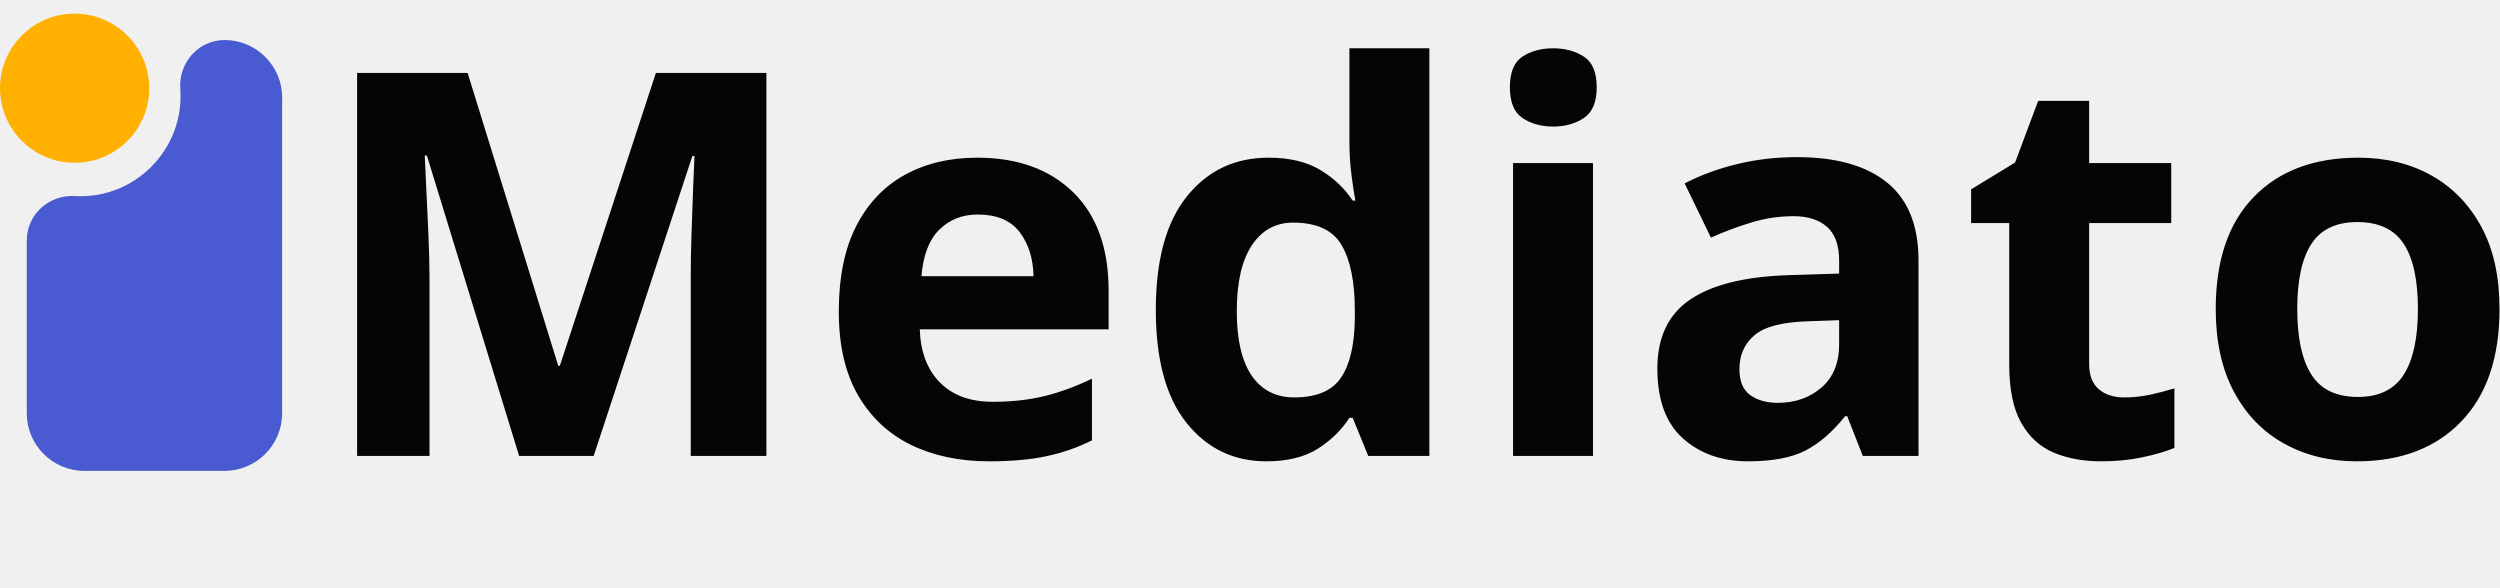
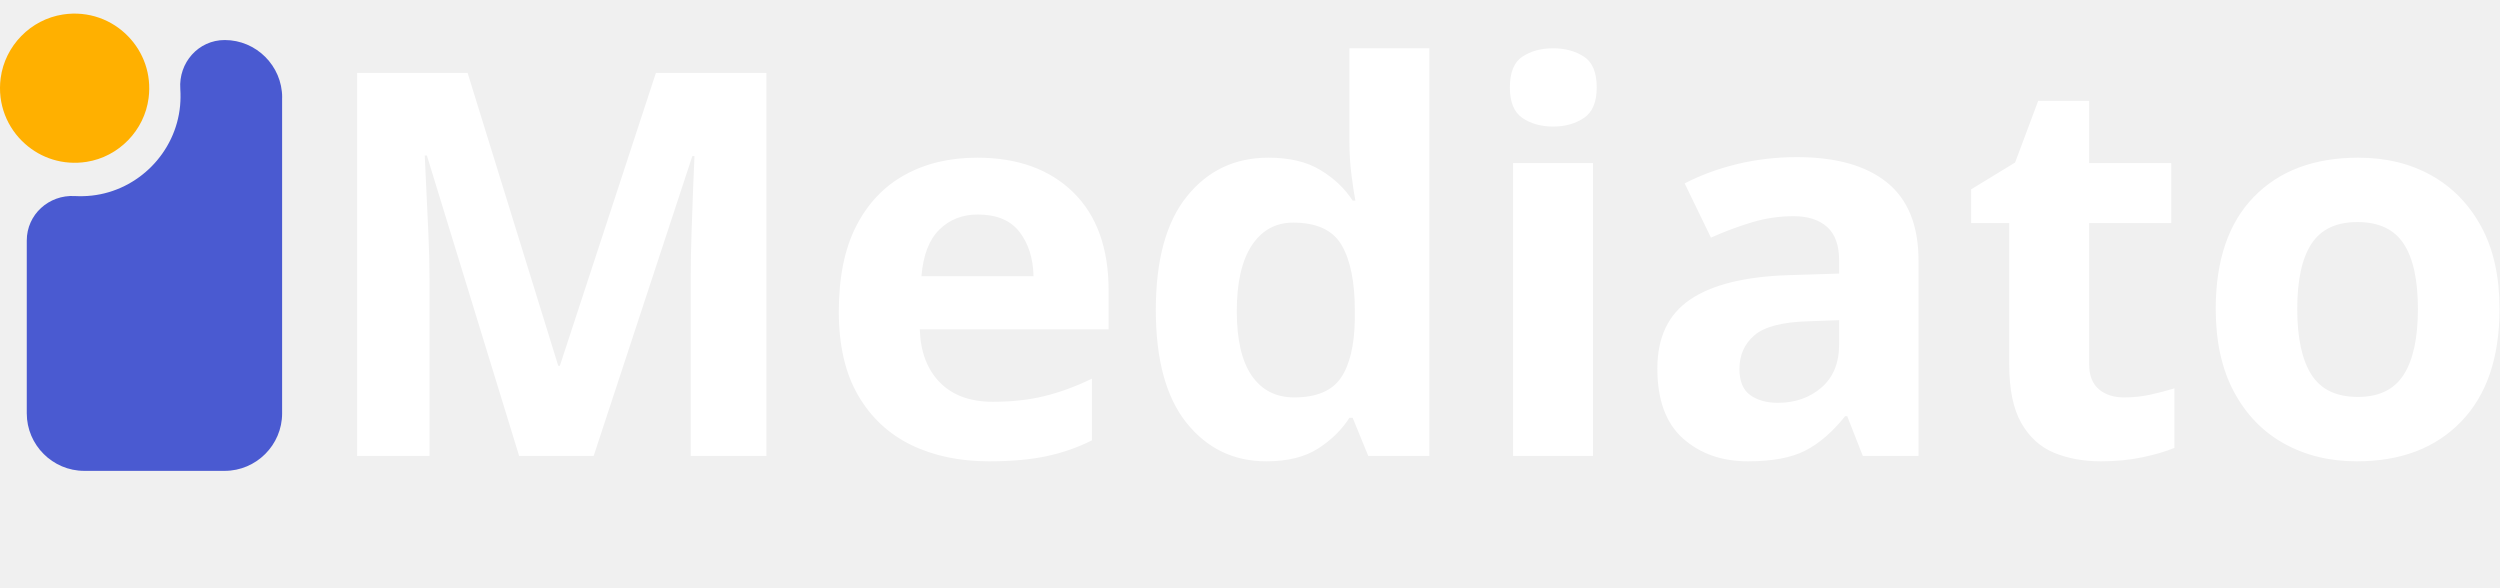
<svg xmlns="http://www.w3.org/2000/svg" id="Layer_2" data-name="Layer 2" viewBox="0 0 492.08 115.61">
  <defs>
    <style>
      .cls-1 {
-         fill: #050507;
+         fill: #fff;
        font-family: Lexend-SemiBold, Lexend;
        font-size: 105.58px;
        font-variation-settings: 'wght' 600;
        font-weight: 600;
      }

      .cls-2 {
        fill: #ffb000;
      }

      .cls-3 {
        fill: #4a5ad1;
      }
    </style>
  </defs>
  <g id="Layer_1-2" data-name="Layer 1">
    <g>
      <g>
        <path class="cls-3" d="M55.53,19.19v62.18c0,6.22-5.09,11.31-11.31,11.31h-27.64c-6.22,0-11.31-5.09-11.31-11.31v-34.03c0-5.11,4.34-9.04,9.45-8.75,1.09.06,2.21.03,3.34-.09,9.18-1.01,16.54-8.51,17.39-17.7.1-1.11.11-2.21.04-3.28-.37-5.17,3.55-9.64,8.74-9.64h0c6.22,0,11.31,5.09,11.31,11.31Z" />
        <path class="cls-2" d="M29.25,19.3c-.82,6.38-5.87,11.57-12.22,12.56-4.64.72-8.96-.75-12.08-3.53C1.46,25.25-.55,20.52.13,15.38.97,9,6.04,3.82,12.41,2.85c5.02-.76,9.68,1.05,12.83,4.32,2.97,3.07,4.62,7.41,4.01,12.13Z" />
      </g>
      <text class="cls-1" transform="translate(60.79 89.74)">
        <tspan x="0" y="0">Mediato</tspan>
      </text>
    </g>
  </g>
</svg>
